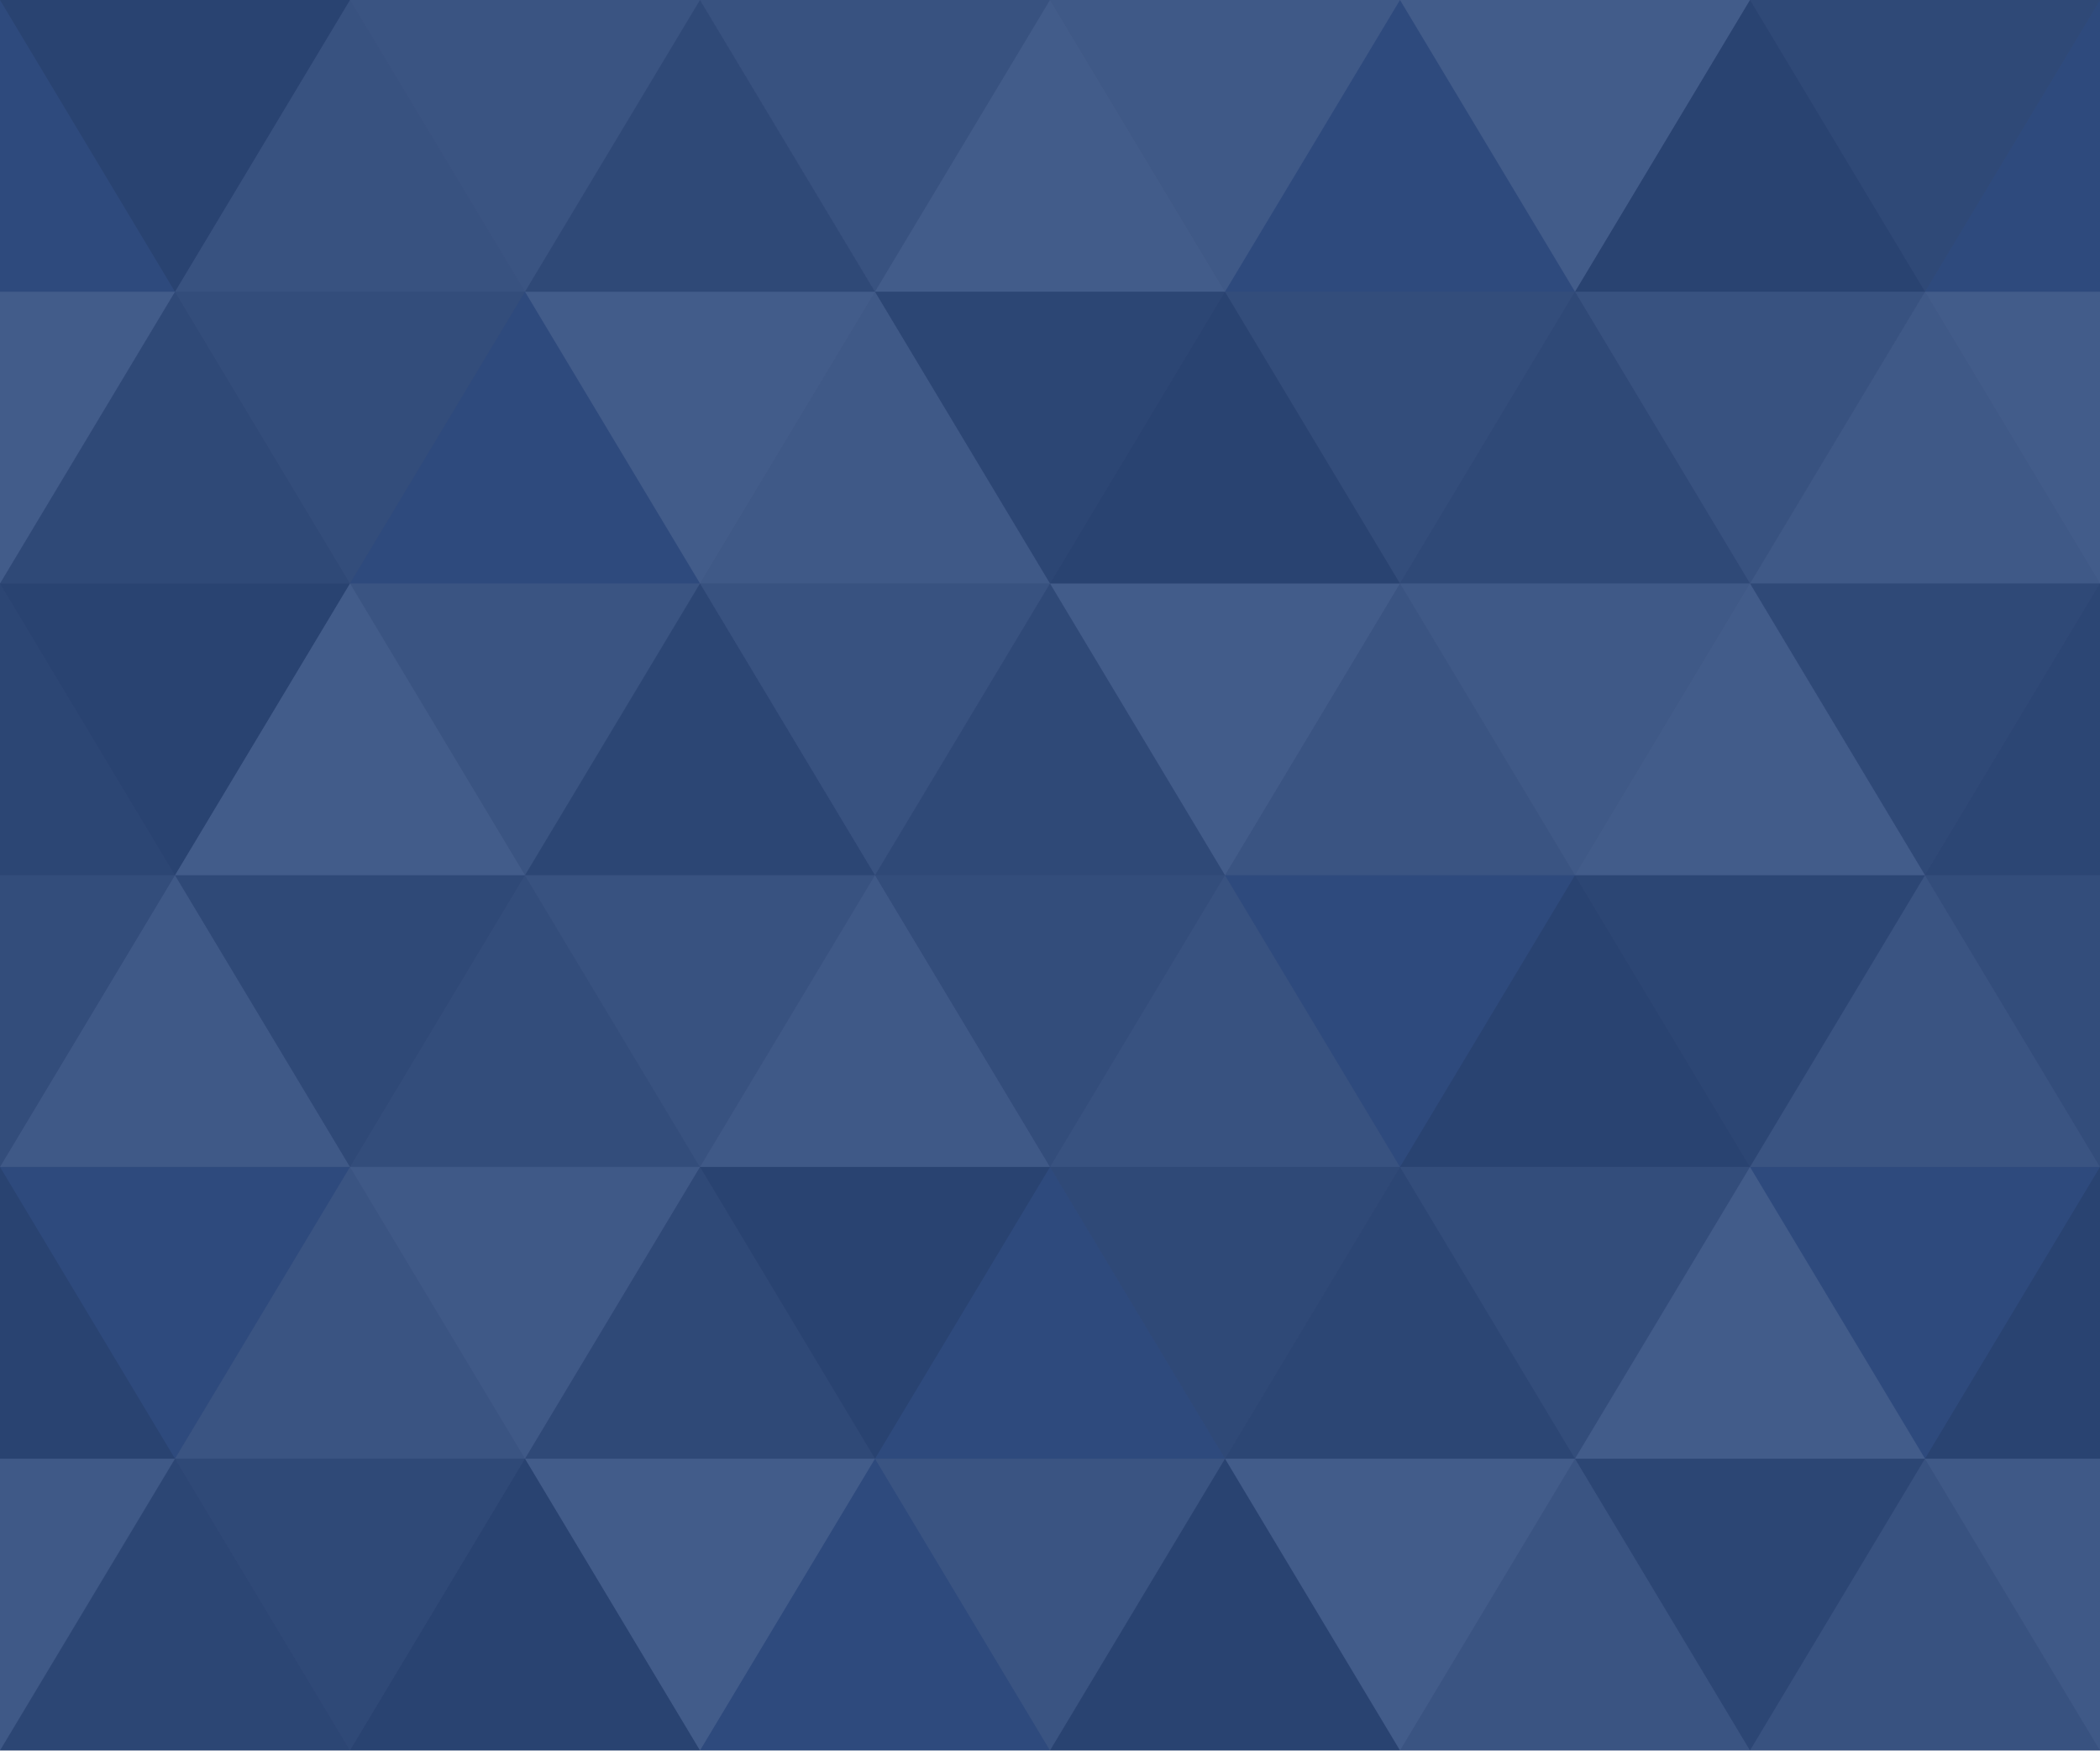
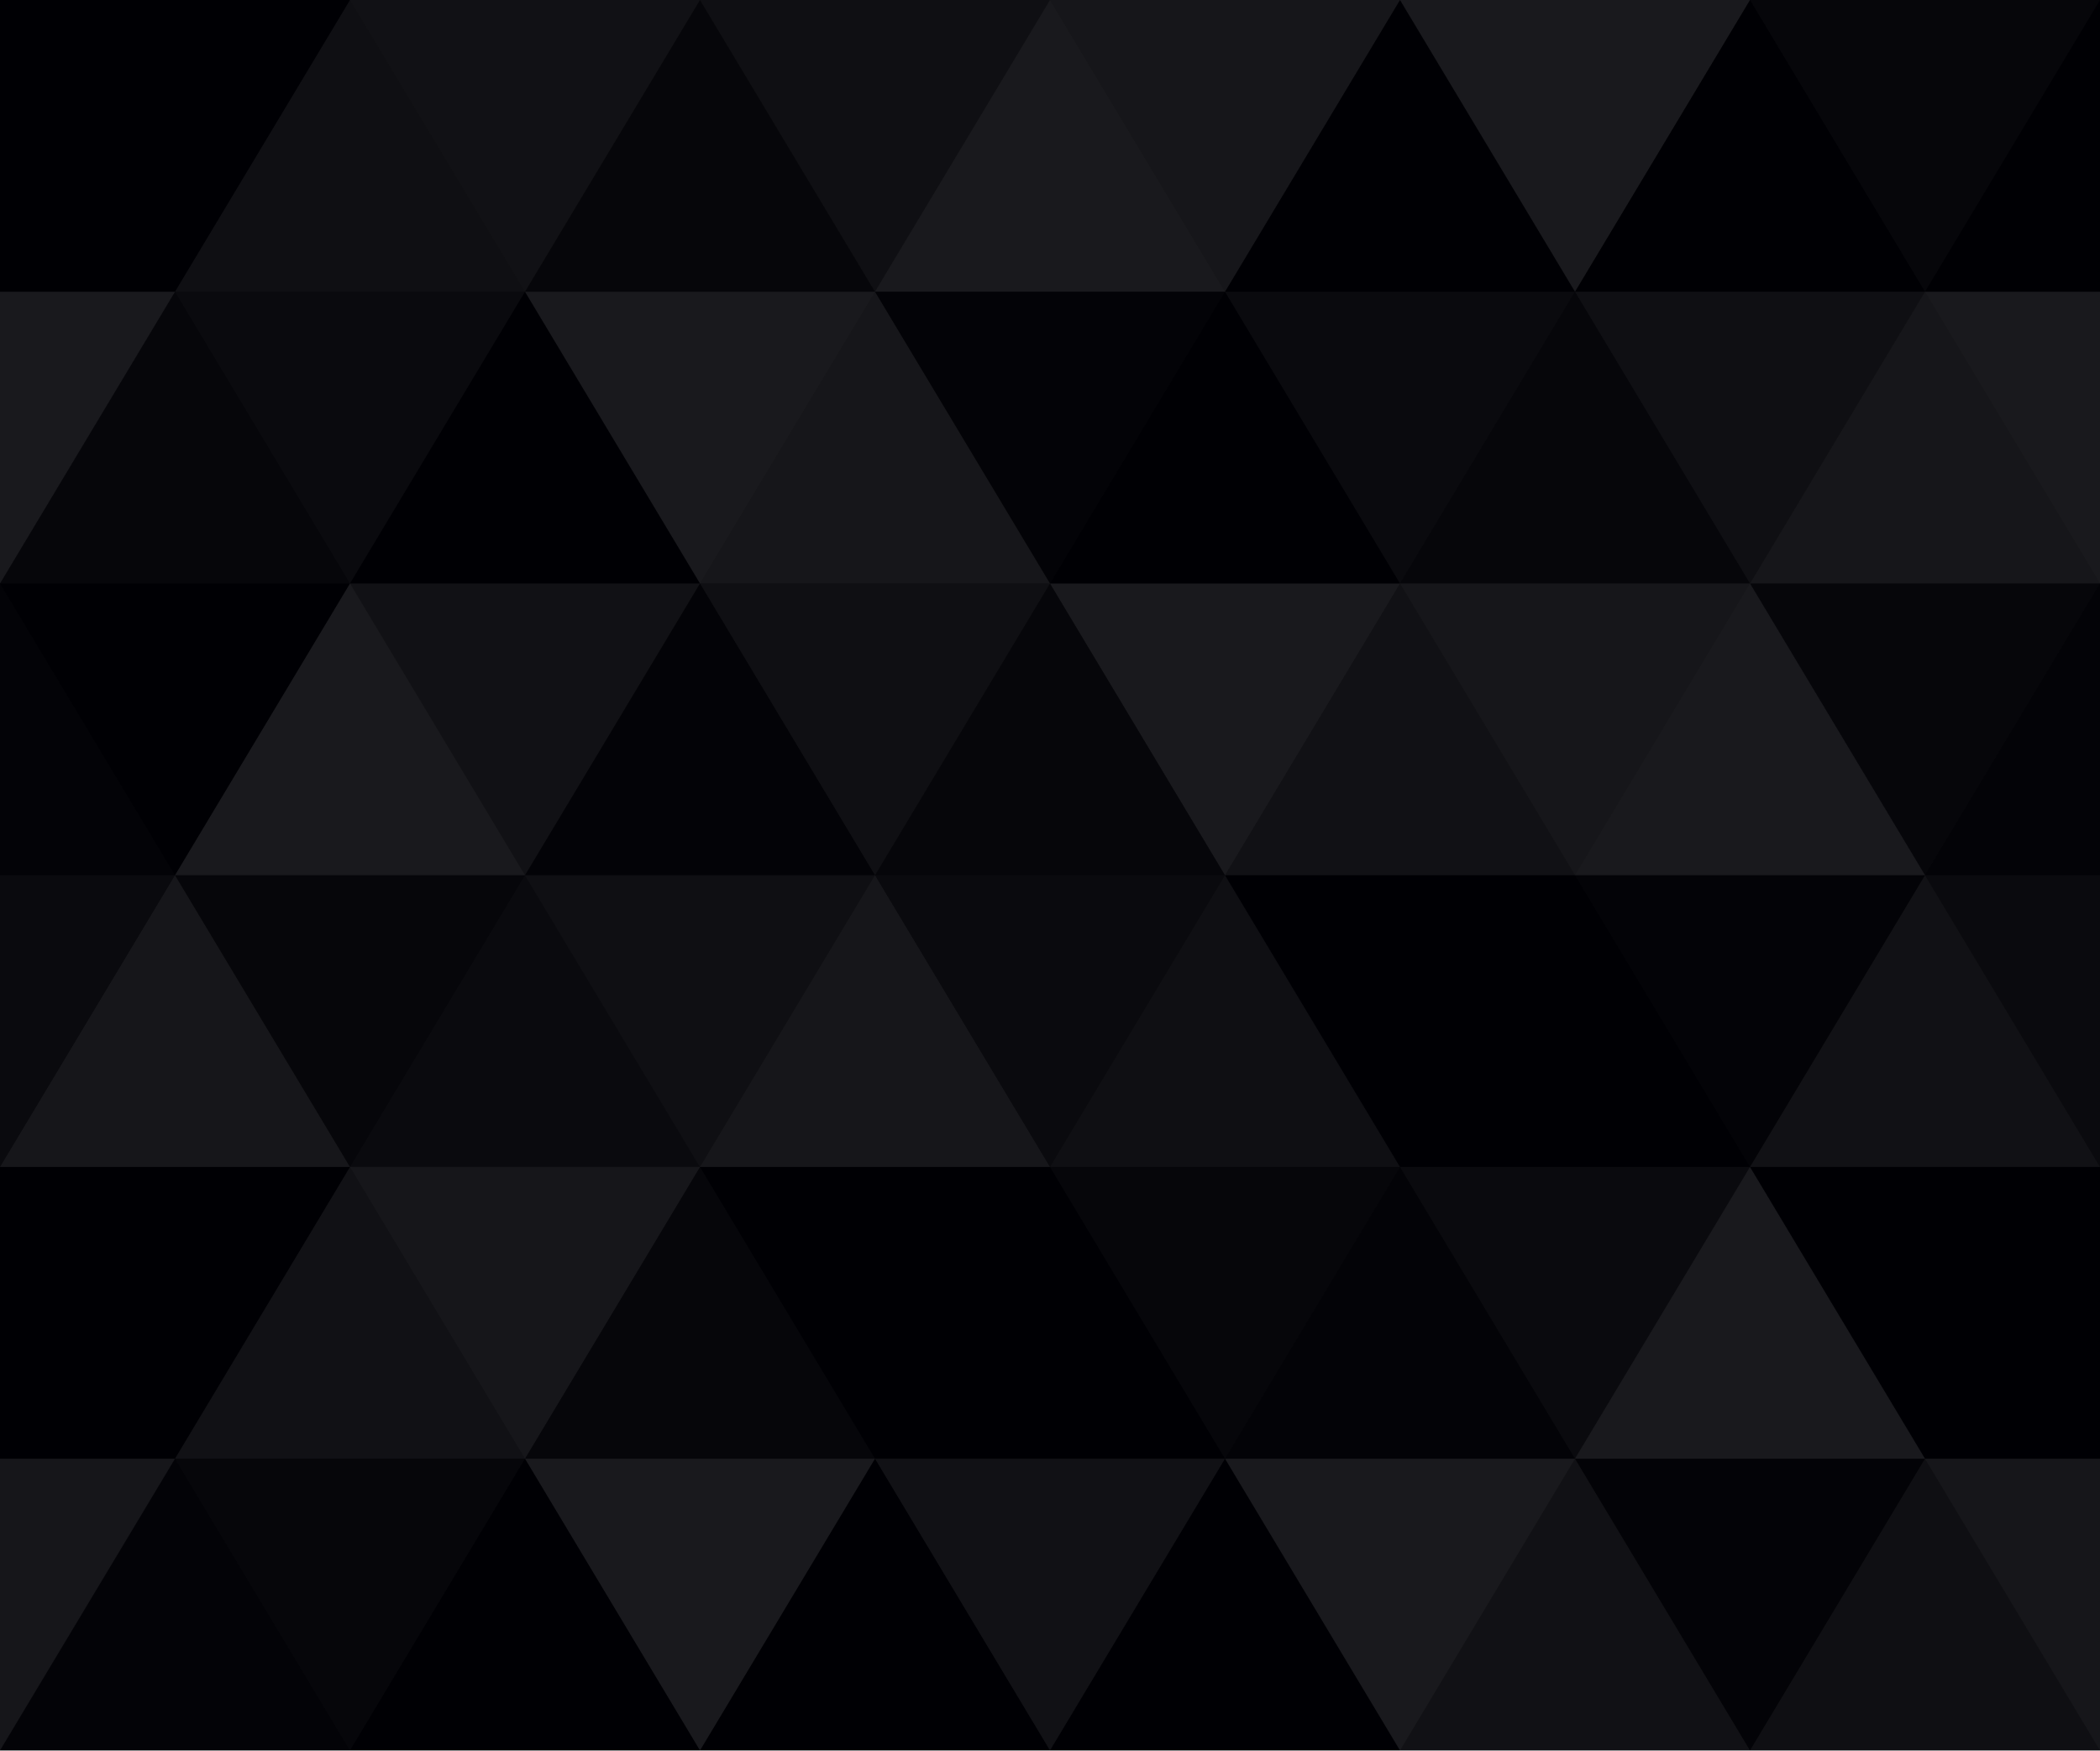
<svg xmlns="http://www.w3.org/2000/svg" width="540" height="450" viewBox="0 0 1080 900">
-   <rect fill="#2E4A7D" width="1080" height="900" />
+   <rect fill="#000004" width="1080" height="900" />
  <g fill-opacity=".1">
    <polygon fill="#444" points="90 150 0 300 180 300" />
    <polygon points="90 150 180 0 0 0" />
    <polygon fill="#AAA" points="270 150 360 0 180 0" />
    <polygon fill="#DDD" points="450 150 360 300 540 300" />
    <polygon fill="#999" points="450 150 540 0 360 0" />
    <polygon points="630 150 540 300 720 300" />
    <polygon fill="#DDD" points="630 150 720 0 540 0" />
    <polygon fill="#444" points="810 150 720 300 900 300" />
    <polygon fill="#FFF" points="810 150 900 0 720 0" />
    <polygon fill="#DDD" points="990 150 900 300 1080 300" />
    <polygon fill="#444" points="990 150 1080 0 900 0" />
    <polygon fill="#DDD" points="90 450 0 600 180 600" />
    <polygon points="90 450 180 300 0 300" />
    <polygon fill="#666" points="270 450 180 600 360 600" />
    <polygon fill="#AAA" points="270 450 360 300 180 300" />
    <polygon fill="#DDD" points="450 450 360 600 540 600" />
    <polygon fill="#999" points="450 450 540 300 360 300" />
    <polygon fill="#999" points="630 450 540 600 720 600" />
    <polygon fill="#FFF" points="630 450 720 300 540 300" />
    <polygon points="810 450 720 600 900 600" />
    <polygon fill="#DDD" points="810 450 900 300 720 300" />
    <polygon fill="#AAA" points="990 450 900 600 1080 600" />
    <polygon fill="#444" points="990 450 1080 300 900 300" />
    <polygon fill="#222" points="90 750 0 900 180 900" />
    <polygon points="270 750 180 900 360 900" />
    <polygon fill="#DDD" points="270 750 360 600 180 600" />
    <polygon points="450 750 540 600 360 600" />
    <polygon points="630 750 540 900 720 900" />
    <polygon fill="#444" points="630 750 720 600 540 600" />
    <polygon fill="#AAA" points="810 750 720 900 900 900" />
    <polygon fill="#666" points="810 750 900 600 720 600" />
    <polygon fill="#999" points="990 750 900 900 1080 900" />
    <polygon fill="#999" points="180 0 90 150 270 150" />
    <polygon fill="#444" points="360 0 270 150 450 150" />
    <polygon fill="#FFF" points="540 0 450 150 630 150" />
    <polygon points="900 0 810 150 990 150" />
    <polygon fill="#222" points="0 300 -90 450 90 450" />
    <polygon fill="#FFF" points="0 300 90 150 -90 150" />
    <polygon fill="#FFF" points="180 300 90 450 270 450" />
    <polygon fill="#666" points="180 300 270 150 90 150" />
    <polygon fill="#222" points="360 300 270 450 450 450" />
    <polygon fill="#FFF" points="360 300 450 150 270 150" />
    <polygon fill="#444" points="540 300 450 450 630 450" />
    <polygon fill="#222" points="540 300 630 150 450 150" />
    <polygon fill="#AAA" points="720 300 630 450 810 450" />
    <polygon fill="#666" points="720 300 810 150 630 150" />
    <polygon fill="#FFF" points="900 300 810 450 990 450" />
    <polygon fill="#999" points="900 300 990 150 810 150" />
    <polygon points="0 600 -90 750 90 750" />
    <polygon fill="#666" points="0 600 90 450 -90 450" />
    <polygon fill="#AAA" points="180 600 90 750 270 750" />
    <polygon fill="#444" points="180 600 270 450 90 450" />
    <polygon fill="#444" points="360 600 270 750 450 750" />
    <polygon fill="#999" points="360 600 450 450 270 450" />
    <polygon fill="#666" points="540 600 630 450 450 450" />
    <polygon fill="#222" points="720 600 630 750 810 750" />
    <polygon fill="#FFF" points="900 600 810 750 990 750" />
    <polygon fill="#222" points="900 600 990 450 810 450" />
    <polygon fill="#DDD" points="0 900 90 750 -90 750" />
    <polygon fill="#444" points="180 900 270 750 90 750" />
    <polygon fill="#FFF" points="360 900 450 750 270 750" />
    <polygon fill="#AAA" points="540 900 630 750 450 750" />
    <polygon fill="#FFF" points="720 900 810 750 630 750" />
    <polygon fill="#222" points="900 900 990 750 810 750" />
    <polygon fill="#222" points="1080 300 990 450 1170 450" />
    <polygon fill="#FFF" points="1080 300 1170 150 990 150" />
    <polygon points="1080 600 990 750 1170 750" />
    <polygon fill="#666" points="1080 600 1170 450 990 450" />
    <polygon fill="#DDD" points="1080 900 1170 750 990 750" />
  </g>
</svg>
